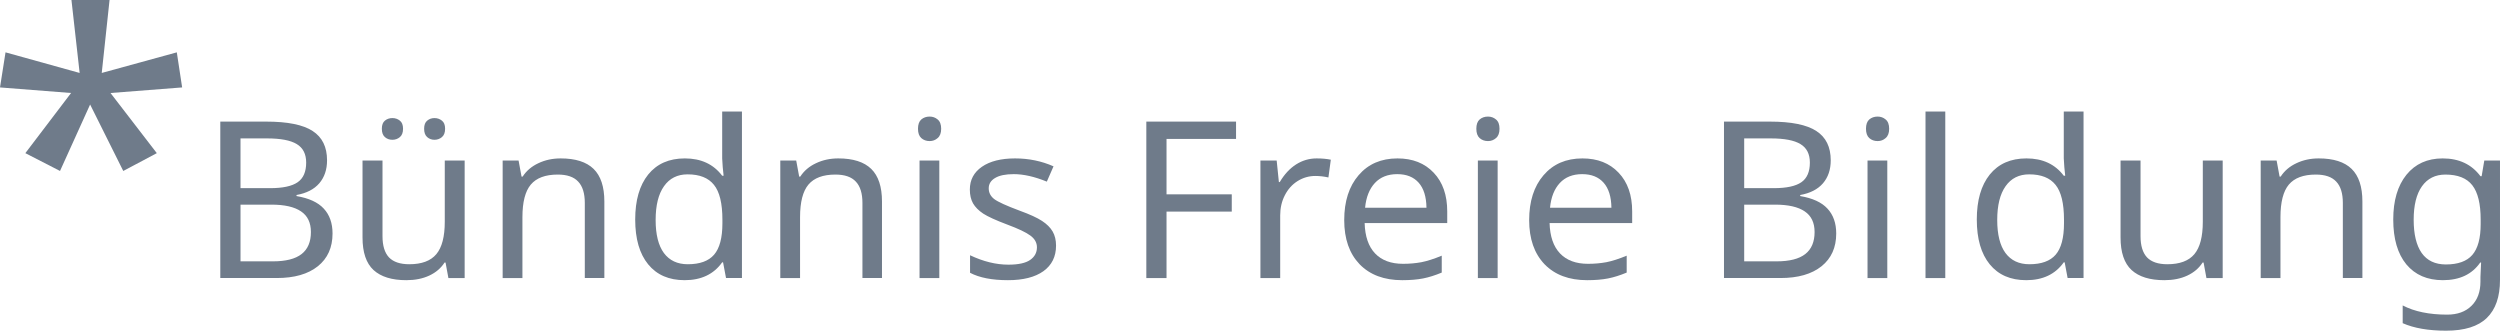
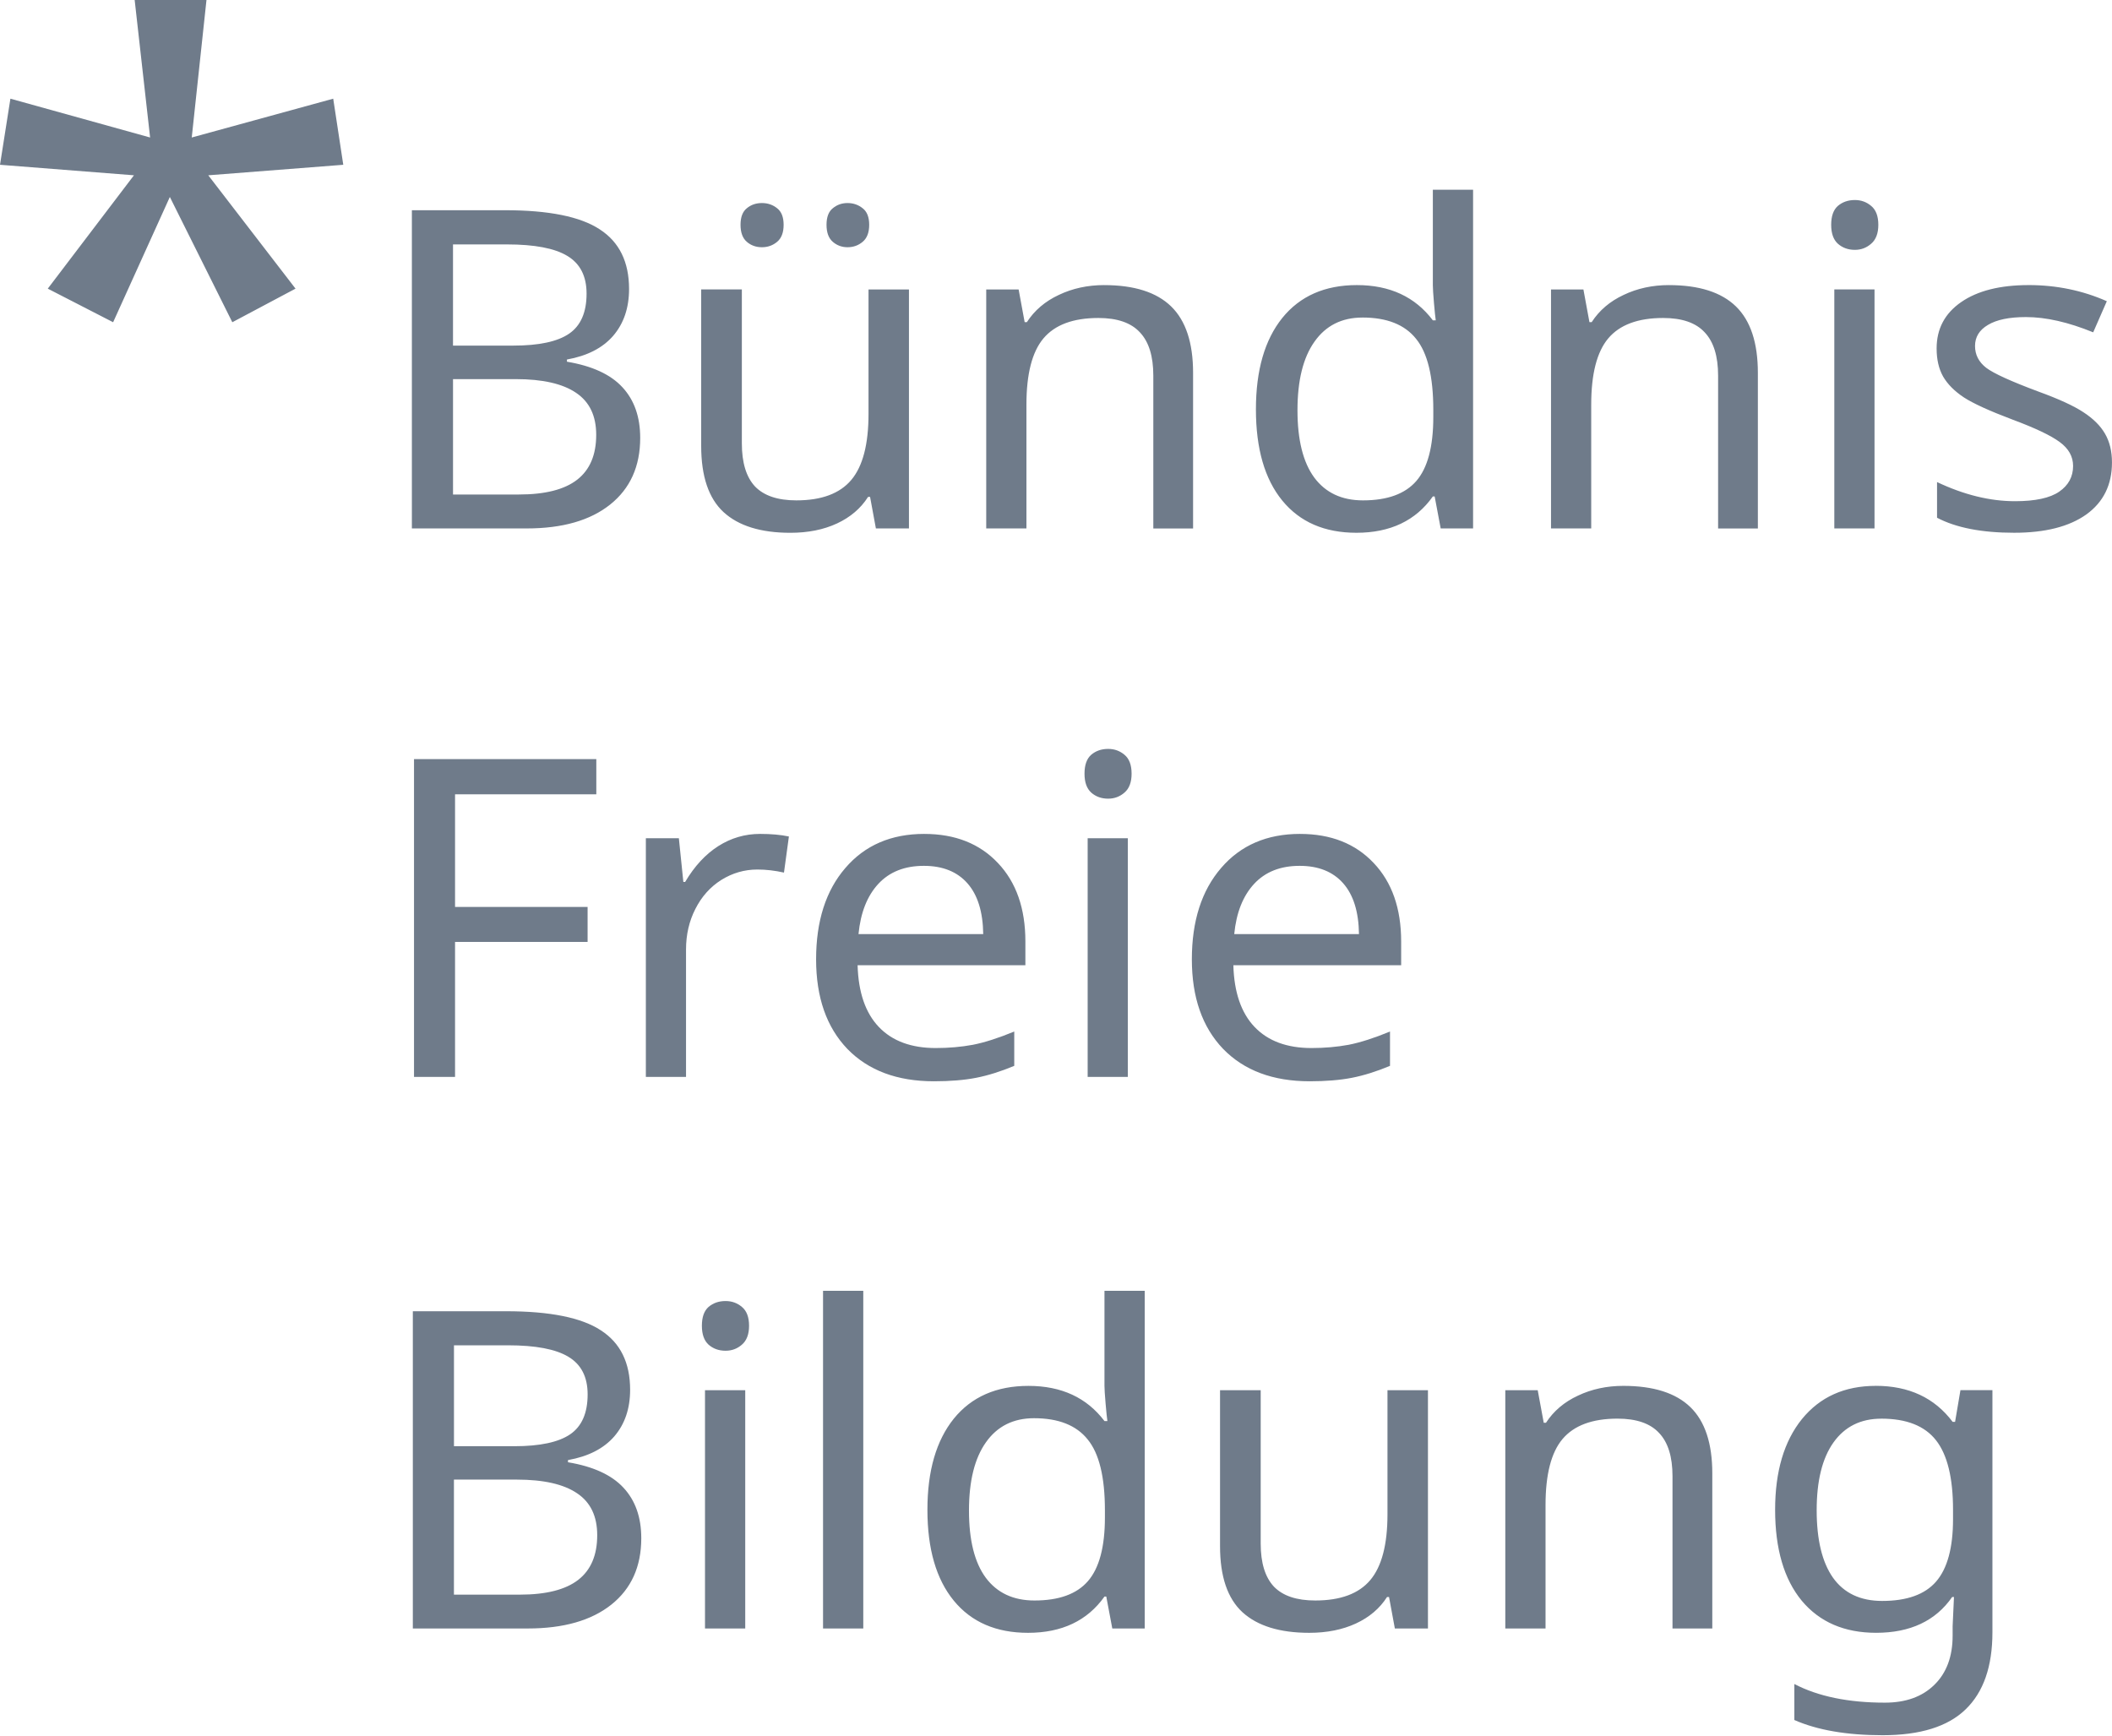
- <svg xmlns="http://www.w3.org/2000/svg" width="45.156mm" height="5.973mm" viewBox="0 0 160 21.164" id="svg2" version="1.1">
+ <svg xmlns="http://www.w3.org/2000/svg" width="32.544mm" height="26.74mm" viewBox="0 0 115.314 94.748" id="svg2" version="1.1">
  <defs id="defs4" />
-   <g id="layer1" transform="translate(-93.51997,-599.9084)">
-     <g id="g4305" style="fill:#6f7b8a;fill-opacity:1" transform="matrix(0.1996321,0,0,0.1996321,74.85036,497.0863)">
-       <path id="path4242" d="m 325.045,550.818 0,15.025 c 0,0.48 0.058,1.418 0.176,2.812 0.117,1.372 0.211,2.287 0.281,2.744 l -0.457,0 c -2.793,-3.705 -6.783,-5.557 -11.971,-5.557 -5.046,0 -8.967,1.727 -11.76,5.18 -2.77,3.453 -4.154,8.255 -4.154,14.406 0,6.197 1.385,10.988 4.154,14.373 2.77,3.385 6.666,5.078 11.689,5.078 5.328,0 9.342,-1.909 12.041,-5.729 l 0.281,0 0.951,5.041 5.105,0 0,-53.375 -6.338,0 z m 66.508,1.613 c -1.056,0 -1.948,0.308 -2.676,0.926 -0.704,0.617 -1.057,1.612 -1.057,2.984 0,1.349 0.352,2.344 1.057,2.984 0.728,0.64 1.62,0.961 2.676,0.961 0.986,0 1.843,-0.321 2.57,-0.961 0.751,-0.64 1.127,-1.635 1.127,-2.984 0,-1.372 -0.376,-2.367 -1.127,-2.984 -0.728,-0.617 -1.584,-0.926 -2.57,-0.926 z m -172.238,0.48 c -0.939,0 -1.735,0.273 -2.393,0.822 -0.657,0.526 -0.986,1.395 -0.986,2.607 0,1.212 0.329,2.104 0.986,2.676 0.657,0.572 1.454,0.857 2.393,0.857 0.915,0 1.714,-0.286 2.395,-0.857 0.681,-0.572 1.021,-1.464 1.021,-2.676 0,-1.212 -0.341,-2.081 -1.021,-2.607 -0.681,-0.549 -1.479,-0.822 -2.395,-0.822 z m 13.484,0 c -0.892,0 -1.665,0.273 -2.322,0.822 -0.657,0.526 -0.986,1.395 -0.986,2.607 0,1.212 0.329,2.104 0.986,2.676 0.657,0.572 1.43,0.857 2.322,0.857 0.915,0 1.714,-0.286 2.395,-0.857 0.681,-0.572 1.021,-1.464 1.021,-2.676 0,-1.212 -0.341,-2.081 -1.021,-2.607 -0.681,-0.549 -1.479,-0.822 -2.395,-0.822 z m -68.654,1.131 0,50.15 18.096,0 c 5.633,0 10.023,-1.256 13.168,-3.771 3.145,-2.516 4.719,-6.016 4.719,-10.498 0,-3.316 -0.939,-5.98 -2.816,-7.992 -1.854,-2.012 -4.766,-3.35 -8.732,-4.014 l 0,-0.344 c 3.192,-0.572 5.623,-1.817 7.289,-3.738 1.667,-1.944 2.5,-4.402 2.5,-7.375 0,-4.276 -1.538,-7.409 -4.613,-9.398 -3.051,-2.012 -8.027,-3.02 -14.928,-3.02 l -14.682,0 z m 6.479,5.387 8.52,0 c 4.342,0 7.511,0.604 9.506,1.816 2.019,1.212 3.027,3.191 3.027,5.936 0,2.95 -0.915,5.053 -2.746,6.311 -1.831,1.258 -4.764,1.887 -8.801,1.887 l -9.506,0 0,-15.949 z m 102.631,6.414 c -2.605,0 -4.987,0.514 -7.146,1.543 -2.159,1.006 -3.838,2.437 -5.035,4.289 l -0.352,0 -0.951,-5.146 -5.105,0 0,37.664 6.338,0 0,-19.518 c 0,-4.825 0.892,-8.301 2.676,-10.428 1.807,-2.15 4.693,-3.225 8.66,-3.225 2.981,0 5.164,0.754 6.549,2.264 1.408,1.486 2.113,3.762 2.113,6.826 l 0,24.08 6.268,0 0,-24.525 c 0,-4.734 -1.151,-8.222 -3.451,-10.463 -2.3,-2.241 -5.821,-3.361 -10.562,-3.361 z m 89.006,0 c -2.605,0 -4.987,0.514 -7.146,1.543 -2.159,1.006 -3.838,2.437 -5.035,4.289 l -0.352,0 -0.951,-5.146 -5.105,0 0,37.664 6.338,0 0,-19.518 c 0,-4.825 0.892,-8.301 2.676,-10.428 1.807,-2.15 4.693,-3.225 8.66,-3.225 2.981,0 5.164,0.754 6.549,2.264 1.408,1.486 2.113,3.762 2.113,6.826 l 0,24.08 6.268,0 0,-24.525 c 0,-4.734 -1.151,-8.222 -3.451,-10.463 -2.3,-2.241 -5.821,-3.361 -10.562,-3.361 z m 56.686,0 c -4.507,0 -8.051,0.892 -10.633,2.676 -2.582,1.784 -3.873,4.219 -3.873,7.307 0,1.738 0.341,3.212 1.021,4.424 0.704,1.212 1.795,2.31 3.273,3.293 1.479,0.96 4.038,2.128 7.676,3.5 3.568,1.326 6.045,2.504 7.43,3.533 1.408,1.029 2.111,2.287 2.111,3.773 0,1.692 -0.726,3.041 -2.182,4.047 -1.455,1.006 -3.78,1.51 -6.973,1.51 -3.943,0 -8.039,-1.005 -12.287,-3.018 l 0,5.625 c 3.004,1.578 7.053,2.367 12.146,2.367 4.882,0 8.674,-0.962 11.373,-2.883 2.699,-1.944 4.049,-4.676 4.049,-8.197 0,-1.761 -0.364,-3.272 -1.092,-4.529 -0.728,-1.258 -1.867,-2.388 -3.416,-3.395 -1.526,-1.006 -3.896,-2.093 -7.111,-3.26 -4.295,-1.601 -7.03,-2.846 -8.203,-3.738 -1.174,-0.915 -1.76,-2.058 -1.76,-3.43 0,-1.418 0.68,-2.528 2.041,-3.328 1.361,-0.823 3.357,-1.234 5.986,-1.234 3.145,0 6.678,0.8 10.598,2.4 l 2.146,-4.904 c -3.826,-1.692 -7.933,-2.539 -12.322,-2.539 z m -209.207,0.686 0,24.664 c 0,4.78 1.174,8.255 3.521,10.428 2.371,2.173 5.88,3.26 10.527,3.26 2.793,0 5.245,-0.491 7.357,-1.475 2.112,-0.983 3.744,-2.379 4.895,-4.186 l 0.316,0 0.916,4.973 5.211,0 0,-37.664 -6.373,0 0,19.621 c -10e-6,4.78 -0.904,8.245 -2.711,10.395 -1.807,2.15 -4.695,3.225 -8.662,3.225 -2.934,0 -5.105,-0.732 -6.514,-2.195 -1.385,-1.486 -2.076,-3.751 -2.076,-6.793 l 0,-24.252 -6.408,0 z m 178.576,0 0,37.664 6.338,0 0,-37.664 -6.338,0 z m -74.359,4.426 c 3.849,0 6.665,1.12 8.449,3.361 1.807,2.218 2.711,5.947 2.711,11.184 l 0,1.131 c 0,4.665 -0.892,8.028 -2.676,10.086 -1.76,2.035 -4.565,3.053 -8.414,3.053 -3.333,0 -5.892,-1.2 -7.676,-3.602 -1.76,-2.401 -2.641,-5.934 -2.641,-10.6 0,-4.688 0.892,-8.291 2.676,-10.807 1.784,-2.538 4.308,-3.807 7.57,-3.807 z m -143.332,9.707 9.893,0 c 4.225,0 7.393,0.721 9.506,2.162 2.112,1.418 3.17,3.623 3.17,6.619 0,3.156 -0.999,5.511 -2.994,7.066 -1.995,1.555 -5.058,2.334 -9.189,2.334 l -10.385,0 0,-18.182 z" style="font-style:normal;font-variant:normal;font-weight:normal;font-stretch:normal;font-size:medium;line-height:125%;font-family:'Noto Sans';-inkscape-font-specification:'Noto Sans';letter-spacing:0px;word-spacing:0px;fill:#6f7b8a;fill-opacity:1;stroke:none;stroke-width:1px;stroke-linecap:butt;stroke-linejoin:miter;stroke-opacity:1" />
-       <path id="path4256" d="m 570.551,552.432 c -1.056,0 -1.948,0.308 -2.676,0.926 -0.704,0.617 -1.057,1.612 -1.057,2.984 0,1.349 0.352,2.344 1.057,2.984 0.728,0.64 1.62,0.961 2.676,0.961 0.986,0 1.843,-0.321 2.57,-0.961 0.751,-0.64 1.127,-1.635 1.127,-2.984 0,-1.372 -0.376,-2.367 -1.127,-2.984 -0.728,-0.617 -1.584,-0.926 -2.57,-0.926 z m -109.531,1.611 0,50.15 6.477,0 0,-21.301 20.914,0 0,-5.523 -20.914,0 0,-17.77 22.287,0 0,-5.557 -28.764,0 z m 54.607,11.801 c -2.371,0 -4.565,0.639 -6.584,1.92 -2.019,1.281 -3.767,3.167 -5.246,5.66 l -0.281,0 -0.705,-6.895 -5.211,0 0,37.664 6.338,0 0,-20.102 c 0,-2.355 0.493,-4.493 1.479,-6.414 0.986,-1.944 2.347,-3.465 4.084,-4.562 1.76,-1.098 3.661,-1.646 5.703,-1.646 1.361,0 2.76,0.16 4.191,0.48 l 0.773,-5.693 c -1.314,-0.274 -2.828,-0.412 -4.541,-0.412 z m 25.912,0 c -5.234,0 -9.388,1.794 -12.463,5.385 -3.075,3.568 -4.613,8.371 -4.613,14.408 0,5.992 1.644,10.703 4.93,14.133 3.31,3.407 7.863,5.111 13.66,5.111 2.558,0 4.778,-0.183 6.656,-0.549 1.878,-0.366 3.884,-0.995 6.02,-1.887 l 0,-5.42 c -2.488,1.029 -4.659,1.726 -6.514,2.092 -1.854,0.343 -3.813,0.516 -5.879,0.516 -3.873,0 -6.866,-1.11 -8.979,-3.328 -2.112,-2.218 -3.228,-5.466 -3.346,-9.742 l 26.477,0 0,-3.738 c 0,-5.214 -1.443,-9.343 -4.33,-12.385 -2.887,-3.064 -6.76,-4.596 -11.619,-4.596 z m 59.291,0 c -5.234,0 -9.388,1.794 -12.463,5.385 -3.075,3.568 -4.613,8.371 -4.613,14.408 0,5.992 1.644,10.703 4.93,14.133 3.31,3.407 7.863,5.111 13.66,5.111 2.558,0 4.777,-0.183 6.654,-0.549 1.878,-0.366 3.886,-0.995 6.021,-1.887 l 0,-5.42 c -2.488,1.029 -4.659,1.726 -6.514,2.092 -1.854,0.343 -3.815,0.516 -5.881,0.516 -3.873,0 -6.864,-1.11 -8.977,-3.328 -2.112,-2.218 -3.228,-5.466 -3.346,-9.742 l 26.477,0 0,-3.738 c 0,-5.214 -1.443,-9.343 -4.33,-12.385 -2.887,-3.064 -6.76,-4.596 -11.619,-4.596 z m -33.518,0.686 0,37.664 6.338,0 0,-37.664 -6.338,0 z m -25.844,4.357 c 2.957,0 5.246,0.915 6.865,2.744 1.62,1.829 2.453,4.504 2.5,8.025 l -19.68,0 c 0.329,-3.385 1.372,-6.026 3.133,-7.924 1.76,-1.898 4.154,-2.846 7.182,-2.846 z m 59.291,0 c 2.957,0 5.246,0.915 6.865,2.744 1.62,1.829 2.453,4.504 2.5,8.025 l -19.682,0 c 0.329,-3.385 1.374,-6.026 3.135,-7.924 1.76,-1.898 4.154,-2.846 7.182,-2.846 z" style="font-style:normal;font-variant:normal;font-weight:normal;font-stretch:normal;font-size:medium;line-height:125%;font-family:'Noto Sans';-inkscape-font-specification:'Noto Sans';letter-spacing:0px;word-spacing:0px;fill:#6f7b8a;fill-opacity:1;stroke:none;stroke-width:1px;stroke-linecap:butt;stroke-linejoin:miter;stroke-opacity:1" />
-       <path id="path4266" d="m 710.82,550.818 0,53.375 6.338,0 0,-53.375 -6.338,0 z m 44.326,0 0,15.025 c 0,0.48 0.06,1.418 0.178,2.812 0.117,1.372 0.211,2.287 0.281,2.744 l -0.459,0 c -2.793,-3.705 -6.783,-5.557 -11.971,-5.557 -5.046,0 -8.965,1.727 -11.758,5.18 -2.77,3.453 -4.156,8.255 -4.156,14.406 0,6.197 1.387,10.988 4.156,14.373 2.77,3.385 6.664,5.078 11.688,5.078 5.328,0 9.342,-1.909 12.041,-5.729 l 0.283,0 0.949,5.041 5.105,0 0,-53.375 -6.338,0 z m -59.678,1.613 c -1.056,0 -1.948,0.308 -2.676,0.926 -0.704,0.617 -1.055,1.612 -1.055,2.984 0,1.349 0.351,2.344 1.055,2.984 0.728,0.64 1.62,0.961 2.676,0.961 0.986,0 1.843,-0.321 2.57,-0.961 0.751,-0.64 1.127,-1.635 1.127,-2.984 0,-1.372 -0.376,-2.367 -1.127,-2.984 -0.728,-0.617 -1.584,-0.926 -2.57,-0.926 z m -49.256,1.611 0,50.15 18.098,0 c 5.633,0 10.023,-1.256 13.168,-3.771 3.145,-2.516 4.717,-6.016 4.717,-10.498 0,-3.316 -0.939,-5.98 -2.816,-7.992 -1.854,-2.012 -4.764,-3.35 -8.73,-4.014 l 0,-0.344 c 3.192,-0.572 5.621,-1.817 7.287,-3.738 1.667,-1.944 2.5,-4.402 2.5,-7.375 0,-4.276 -1.536,-7.409 -4.611,-9.398 -3.051,-2.012 -8.029,-3.02 -14.93,-3.02 l -14.682,0 z m 6.479,5.387 8.521,0 c 4.342,0 7.511,0.604 9.506,1.816 2.019,1.212 3.027,3.191 3.027,5.936 0,2.95 -0.915,5.053 -2.746,6.311 -1.831,1.258 -4.766,1.887 -8.803,1.887 l -9.506,0 0,-15.949 z m 184.174,6.414 c -2.605,0 -4.987,0.514 -7.146,1.543 -2.159,1.006 -3.838,2.437 -5.035,4.289 l -0.352,0 -0.951,-5.146 -5.105,0 0,37.664 6.338,0 0,-19.518 c 0,-4.825 0.892,-8.301 2.676,-10.428 1.807,-2.15 4.693,-3.225 8.66,-3.225 2.981,0 5.164,0.754 6.549,2.264 1.408,1.486 2.113,3.762 2.113,6.826 l 0,24.08 6.268,0 0,-24.525 c 0,-4.734 -1.151,-8.222 -3.451,-10.463 -2.3,-2.241 -5.821,-3.361 -10.562,-3.361 z m 39.75,0 c -4.906,0 -8.779,1.749 -11.619,5.248 -2.817,3.499 -4.225,8.278 -4.225,14.338 0,6.175 1.396,10.966 4.189,14.373 2.817,3.385 6.725,5.078 11.725,5.078 5.375,0 9.365,-1.887 11.971,-5.66 l 0.281,0 -0.211,4.631 0,1.475 c 0,3.316 -0.962,5.912 -2.887,7.787 -1.901,1.875 -4.495,2.812 -7.781,2.812 -5.751,0 -10.504,-0.983 -14.26,-2.949 l 0,5.693 c 3.638,1.601 8.275,2.402 13.908,2.402 5.915,0 10.269,-1.361 13.062,-4.082 2.817,-2.721 4.225,-6.781 4.225,-12.178 l 0,-38.283 -5.035,0 -0.846,5.008 -0.387,0 c -2.84,-3.796 -6.877,-5.693 -12.111,-5.693 z m -184.385,0.686 0,37.664 6.338,0 0,-37.664 -6.338,0 z m 81.119,0 0,24.664 c 0,4.78 1.174,8.255 3.521,10.428 2.371,2.173 5.88,3.26 10.527,3.26 2.793,0 5.245,-0.491 7.357,-1.475 2.112,-0.983 3.744,-2.379 4.895,-4.186 l 0.316,0 0.916,4.973 5.211,0 0,-37.664 -6.373,0 0,19.621 c 0,4.78 -0.904,8.245 -2.711,10.395 -1.807,2.15 -4.695,3.225 -8.662,3.225 -2.934,0 -5.103,-0.732 -6.512,-2.195 -1.385,-1.486 -2.078,-3.751 -2.078,-6.793 l 0,-24.252 -6.408,0 z m -29.293,4.426 c 3.849,0 6.665,1.12 8.449,3.361 1.807,2.218 2.711,5.947 2.711,11.184 l 0,1.131 c 0,4.665 -0.892,8.028 -2.676,10.086 -1.76,2.035 -4.565,3.053 -8.414,3.053 -3.333,0 -5.892,-1.2 -7.676,-3.602 -1.76,-2.401 -2.641,-5.934 -2.641,-10.6 0,-4.688 0.892,-8.291 2.676,-10.807 1.784,-2.538 4.308,-3.807 7.57,-3.807 z m 133.439,0.068 c 3.967,0 6.841,1.143 8.625,3.43 1.784,2.287 2.676,5.945 2.676,10.977 l 0,1.477 c -10e-6,4.528 -0.892,7.821 -2.676,9.879 -1.76,2.035 -4.588,3.053 -8.484,3.053 -3.427,0 -6.009,-1.223 -7.746,-3.67 -1.713,-2.447 -2.57,-6.003 -2.57,-10.668 0,-4.642 0.88,-8.21 2.641,-10.703 1.784,-2.516 4.296,-3.773 7.535,-3.773 z m -224.805,9.639 9.895,0 c 4.225,0 7.393,0.721 9.506,2.162 2.112,1.418 3.168,3.623 3.168,6.619 0,3.156 -0.997,5.511 -2.992,7.066 -1.995,1.555 -5.058,2.334 -9.189,2.334 l -10.387,0 0,-18.182 z" style="font-style:normal;font-variant:normal;font-weight:normal;font-stretch:normal;font-size:medium;line-height:125%;font-family:'Noto Sans';-inkscape-font-specification:'Noto Sans';letter-spacing:0px;word-spacing:0px;fill:#6f7b8a;fill-opacity:1;stroke:none;stroke-width:1px;stroke-linecap:butt;stroke-linejoin:miter;stroke-opacity:1" />
-       <g id="text4237" style="font-style:normal;font-weight:normal;font-size:123.475px;line-height:125%;font-family:sans-serif;letter-spacing:0px;word-spacing:0px;fill:#6f7b8a;fill-opacity:1;stroke:none;stroke-width:1px;stroke-linecap:butt;stroke-linejoin:miter;stroke-opacity:1" transform="scale(1.013106,0.9870633)">
-         <path id="path4281" style="font-style:normal;font-variant:normal;font-weight:normal;font-stretch:normal;font-family:'Noto Sans';-inkscape-font-specification:'Noto Sans';fill:#6f7b8a;fill-opacity:1" d="m 126.977,521.808 -2.472,23.694 23.754,-6.692 1.688,11.395 -22.669,1.809 14.651,19.534 -10.611,5.788 -10.491,-21.584 -9.526,21.584 -10.973,-5.788 14.47,-19.534 -22.488,-1.809 1.748,-11.395 23.453,6.692 -2.592,-23.694 12.058,0 z" />
-       </g>
-     </g>
+   <g id="layer1" transform="translate(-93.83248,-450.4279)">
+     <path style="font-style:normal;font-variant:normal;font-weight:normal;font-stretch:normal;font-size:medium;line-height:125%;font-family:'Noto Sans';-inkscape-font-specification:'Noto Sans';letter-spacing:0px;word-spacing:0px;fill:#6f7b8a;fill-opacity:1;stroke:none;stroke-width:1px;stroke-linecap:butt;stroke-linejoin:miter;stroke-opacity:1" d="m 101.185,450.428 0.843,7.507 -7.627,-2.119 -0.568,3.609 7.313,0.574 -4.705,6.189 3.568,1.834 3.097,-6.84 3.411,6.84 3.451,-1.834 -4.764,-6.189 7.371,-0.574 -0.549,-3.609 -7.724,2.119 0.804,-7.507 -3.922,0 z m 70.88,10.361 0,5.205 c 0,0.166 0.02,0.492 0.061,0.975 0.041,0.475 0.073,0.792 0.098,0.95 l -0.158,0 c -0.968,-1.284 -2.351,-1.925 -4.148,-1.925 -1.748,0 -3.107,0.599 -4.074,1.795 -0.96,1.196 -1.439,2.859 -1.439,4.99 0,2.147 0.48,3.808 1.439,4.98 0.96,1.173 2.31,1.759 4.05,1.759 1.846,0 3.237,-0.662 4.172,-1.985 l 0.098,0 0.329,1.747 1.769,0 0,-18.493 -2.195,0 z m 23.042,0.56 c -0.366,0 -0.675,0.107 -0.927,0.321 -0.244,0.214 -0.366,0.558 -0.366,1.033 0,0.467 0.122,0.812 0.366,1.033 0.252,0.222 0.561,0.334 0.927,0.334 0.342,0 0.637,-0.112 0.889,-0.334 0.26,-0.222 0.392,-0.566 0.392,-1.033 0,-0.475 -0.131,-0.82 -0.392,-1.033 -0.252,-0.214 -0.548,-0.321 -0.889,-0.321 z m -59.672,0.165 c -0.325,0 -0.601,0.095 -0.828,0.286 -0.228,0.182 -0.342,0.483 -0.342,0.903 0,0.42 0.114,0.729 0.342,0.927 0.228,0.198 0.503,0.297 0.828,0.297 0.317,0 0.594,-0.099 0.83,-0.297 0.236,-0.198 0.353,-0.507 0.353,-0.927 0,-0.42 -0.118,-0.721 -0.353,-0.903 -0.236,-0.19 -0.513,-0.286 -0.83,-0.286 z m 4.672,0 c -0.309,0 -0.578,0.095 -0.806,0.286 -0.228,0.182 -0.341,0.483 -0.341,0.903 0,0.42 0.113,0.729 0.341,0.927 0.228,0.198 0.497,0.297 0.806,0.297 0.317,0 0.593,-0.099 0.828,-0.297 0.236,-0.198 0.355,-0.507 0.355,-0.927 0,-0.42 -0.119,-0.721 -0.355,-0.903 -0.236,-0.19 -0.511,-0.286 -0.828,-0.286 z m -23.786,0.393 0,17.374 6.268,0 c 1.952,0 3.472,-0.436 4.562,-1.308 1.09,-0.872 1.636,-2.083 1.636,-3.636 0,-1.149 -0.325,-2.072 -0.975,-2.769 -0.642,-0.697 -1.651,-1.161 -3.025,-1.391 l 0,-0.119 c 1.106,-0.198 1.948,-0.629 2.525,-1.295 0.577,-0.673 0.867,-1.525 0.867,-2.555 0,-1.482 -0.534,-2.566 -1.599,-3.256 -1.057,-0.697 -2.781,-1.046 -5.171,-1.046 l -5.087,0 z m 2.245,1.866 2.95,0 c 1.504,0 2.603,0.209 3.294,0.629 0.699,0.42 1.049,1.105 1.049,2.056 0,1.022 -0.317,1.751 -0.951,2.187 -0.634,0.436 -1.651,0.653 -3.049,0.653 l -3.293,0 0,-5.525 z m 35.556,2.221 c -0.903,0 -1.729,0.179 -2.477,0.536 -0.748,0.349 -1.33,0.844 -1.745,1.486 l -0.122,0 -0.329,-1.784 -1.769,0 0,13.05 2.195,0 0,-6.762 c 0,-1.672 0.309,-2.877 0.927,-3.613 0.626,-0.745 1.626,-1.117 3,-1.117 1.033,0 1.789,0.262 2.269,0.785 0.488,0.515 0.732,1.302 0.732,2.364 l 0,8.344 2.171,0 0,-8.498 c 0,-1.64 -0.399,-2.848 -1.196,-3.625 -0.797,-0.776 -2.016,-1.165 -3.659,-1.165 z m 30.836,0 c -0.903,0 -1.727,0.179 -2.475,0.536 -0.748,0.349 -1.33,0.844 -1.745,1.486 l -0.123,0 -0.329,-1.784 -1.769,0 0,13.05 2.195,0 0,-6.762 c 0,-1.672 0.309,-2.877 0.927,-3.613 0.626,-0.745 1.626,-1.117 3,-1.117 1.033,0 1.789,0.262 2.269,0.785 0.488,0.515 0.732,1.302 0.732,2.364 l 0,8.344 2.171,0 0,-8.498 c 0,-1.64 -0.399,-2.848 -1.196,-3.625 -0.797,-0.776 -2.016,-1.165 -3.659,-1.165 z m 19.638,0 c -1.561,0 -2.788,0.309 -3.683,0.927 -0.895,0.618 -1.342,1.462 -1.342,2.532 0,0.602 0.118,1.113 0.353,1.532 0.244,0.42 0.621,0.8 1.134,1.141 0.512,0.333 1.399,0.738 2.659,1.213 1.236,0.46 2.095,0.868 2.574,1.224 0.488,0.357 0.731,0.791 0.731,1.306 0,0.586 -0.251,1.054 -0.755,1.402 -0.504,0.349 -1.31,0.523 -2.416,0.523 -1.366,0 -2.785,-0.348 -4.257,-1.045 l 0,1.948 c 1.041,0.547 2.444,0.82 4.209,0.82 1.691,0 3.005,-0.333 3.94,-0.998 0.935,-0.673 1.402,-1.62 1.402,-2.84 0,-0.61 -0.127,-1.133 -0.379,-1.569 -0.252,-0.436 -0.647,-0.828 -1.183,-1.176 -0.529,-0.349 -1.35,-0.725 -2.464,-1.13 -1.488,-0.555 -2.435,-0.986 -2.842,-1.295 -0.407,-0.317 -0.609,-0.714 -0.609,-1.189 0,-0.491 0.235,-0.875 0.707,-1.152 0.472,-0.285 1.163,-0.428 2.074,-0.428 1.09,0 2.313,0.278 3.671,0.833 l 0.744,-1.699 c -1.325,-0.586 -2.749,-0.881 -4.269,-0.881 z m -72.479,0.237 0,8.546 c 0,1.656 0.407,2.859 1.22,3.612 0.821,0.753 2.037,1.13 3.647,1.13 0.968,0 1.817,-0.17 2.549,-0.51 0.732,-0.341 1.298,-0.825 1.696,-1.45 l 0.109,0 0.318,1.723 1.805,0 0,-13.05 -2.208,0 0,6.798 c 0,1.656 -0.313,2.856 -0.939,3.601 -0.626,0.745 -1.627,1.118 -3.001,1.118 -1.016,0 -1.77,-0.254 -2.258,-0.761 -0.48,-0.515 -0.718,-1.3 -0.718,-2.354 l 0,-8.403 -2.221,0 z m 61.868,0 0,13.05 2.195,0 0,-13.05 -2.195,0 z m -25.762,1.534 c 1.334,0 2.31,0.388 2.928,1.165 0.626,0.769 0.939,2.061 0.939,3.875 l 0,0.392 c 0,1.616 -0.309,2.78 -0.927,3.493 -0.61,0.705 -1.581,1.059 -2.915,1.059 -1.155,0 -2.041,-0.416 -2.659,-1.248 -0.61,-0.832 -0.915,-2.057 -0.915,-3.673 0,-1.624 0.309,-2.872 0.927,-3.743 0.618,-0.879 1.492,-1.319 2.622,-1.319 z m -49.656,3.363 3.427,0 c 1.464,0 2.561,0.25 3.293,0.749 0.732,0.491 1.098,1.255 1.098,2.293 0,1.093 -0.346,1.91 -1.038,2.449 -0.691,0.539 -1.752,0.809 -3.184,0.809 l -3.596,0 0,-6.299 z m 35.77,20.191 c -0.365,0 -0.673,0.106 -0.925,0.32 -0.244,0.214 -0.366,0.559 -0.366,1.033 0,0.467 0.122,0.81 0.366,1.032 0.252,0.222 0.559,0.332 0.925,0.332 0.341,0 0.639,-0.111 0.891,-0.332 0.26,-0.222 0.389,-0.565 0.389,-1.032 0,-0.475 -0.129,-0.82 -0.389,-1.033 -0.252,-0.214 -0.55,-0.32 -0.891,-0.32 z m -37.9,0.557 0,17.353 2.241,0 0,-7.371 7.237,0 0,-1.91 -7.237,0 0,-6.15 7.713,0 0,-1.923 -9.954,0 z m 18.896,4.084 c -0.82,0 -1.579,0.22 -2.277,0.663 -0.698,0.443 -1.304,1.097 -1.815,1.959 l -0.098,0 -0.245,-2.386 -1.802,0 0,13.033 2.193,0 0,-6.955 c 0,-0.815 0.171,-1.555 0.512,-2.22 0.341,-0.673 0.811,-1.199 1.412,-1.579 0.609,-0.38 1.267,-0.57 1.974,-0.57 0.471,0 0.955,0.056 1.45,0.167 l 0.269,-1.971 c -0.455,-0.095 -0.979,-0.141 -1.572,-0.141 z m 8.966,0 c -1.811,0 -3.248,0.621 -4.312,1.863 -1.064,1.234 -1.596,2.896 -1.596,4.985 0,2.073 0.568,3.703 1.705,4.89 1.145,1.179 2.721,1.769 4.727,1.769 0.885,0 1.653,-0.063 2.303,-0.189 0.65,-0.127 1.345,-0.345 2.084,-0.653 l 0,-1.875 c -0.861,0.356 -1.613,0.597 -2.255,0.724 -0.642,0.119 -1.32,0.178 -2.034,0.178 -1.34,0 -2.375,-0.385 -3.106,-1.152 -0.731,-0.768 -1.117,-1.891 -1.158,-3.37 l 9.161,0 0,-1.294 c 0,-1.804 -0.5,-3.234 -1.499,-4.286 -0.999,-1.06 -2.339,-1.589 -4.021,-1.589 z m 20.517,0 c -1.811,0 -3.249,0.621 -4.313,1.863 -1.064,1.234 -1.596,2.896 -1.596,4.985 0,2.073 0.569,3.703 1.706,4.89 1.145,1.179 2.72,1.769 4.726,1.769 0.885,0 1.653,-0.063 2.303,-0.189 0.65,-0.127 1.345,-0.345 2.084,-0.653 l 0,-1.875 c -0.861,0.356 -1.613,0.597 -2.255,0.724 -0.642,0.119 -1.32,0.178 -2.034,0.178 -1.34,0 -2.375,-0.385 -3.106,-1.152 -0.731,-0.768 -1.117,-1.891 -1.158,-3.37 l 9.162,0 0,-1.294 c 0,-1.804 -0.5,-3.234 -1.499,-4.286 -0.999,-1.06 -2.339,-1.589 -4.021,-1.589 z m -11.598,0.236 0,13.033 2.193,0 0,-13.033 -2.193,0 z m -8.943,1.508 c 1.023,0 1.816,0.317 2.376,0.95 0.56,0.633 0.849,1.558 0.865,2.777 l -6.81,0 c 0.114,-1.171 0.474,-2.086 1.083,-2.743 0.609,-0.657 1.438,-0.984 2.485,-0.984 z m 20.517,0 c 1.023,0 1.815,0.317 2.375,0.95 0.56,0.633 0.849,1.558 0.865,2.777 l -6.811,0 c 0.114,-1.171 0.477,-2.086 1.086,-2.743 0.609,-0.657 1.438,-0.984 2.485,-0.984 z m -26.022,23.205 0,18.436 2.197,0 0,-18.436 -2.197,0 z m 15.366,0 0,5.19 c 0,0.166 0.021,0.489 0.062,0.971 0.041,0.474 0.073,0.791 0.098,0.949 l -0.16,0 c -0.968,-1.28 -2.351,-1.92 -4.149,-1.92 -1.749,0 -3.107,0.596 -4.076,1.788 -0.96,1.193 -1.442,2.851 -1.442,4.976 0,2.141 0.482,3.796 1.442,4.965 0.96,1.169 2.31,1.754 4.052,1.754 1.847,0 3.237,-0.66 4.173,-1.979 l 0.099,0 0.328,1.742 1.77,0 0,-18.436 -2.197,0 z m -20.688,0.557 c -0.366,0 -0.675,0.106 -0.927,0.32 -0.244,0.213 -0.366,0.557 -0.366,1.031 0,0.466 0.122,0.811 0.366,1.032 0.252,0.221 0.561,0.331 0.927,0.331 0.342,0 0.638,-0.11 0.891,-0.331 0.26,-0.221 0.392,-0.566 0.392,-1.032 0,-0.474 -0.131,-0.817 -0.392,-1.031 -0.252,-0.213 -0.549,-0.32 -0.891,-0.32 z m -17.075,0.557 0,17.322 6.273,0 c 1.953,0 3.476,-0.435 4.566,-1.303 1.09,-0.869 1.634,-2.078 1.634,-3.626 0,-1.145 -0.325,-2.064 -0.975,-2.76 -0.643,-0.695 -1.652,-1.158 -3.027,-1.387 l 0,-0.119 c 1.107,-0.197 1.949,-0.627 2.526,-1.291 0.578,-0.671 0.867,-1.521 0.867,-2.547 0,-1.477 -0.533,-2.56 -1.599,-3.247 -1.058,-0.695 -2.783,-1.042 -5.176,-1.042 l -5.089,0 z m 2.245,1.86 2.955,0 c 1.505,0 2.604,0.209 3.295,0.628 0.7,0.419 1.049,1.102 1.049,2.05 0,1.019 -0.317,1.745 -0.951,2.18 -0.635,0.434 -1.653,0.652 -3.052,0.652 l -3.295,0 0,-5.509 z m 63.847,2.215 c -0.903,0 -1.728,0.178 -2.477,0.533 -0.749,0.348 -1.331,0.842 -1.746,1.482 l -0.122,0 -0.329,-1.778 -1.77,0 0,13.01 2.197,0 0,-6.742 c 0,-1.667 0.309,-2.868 0.927,-3.602 0.627,-0.743 1.628,-1.114 3.003,-1.114 1.033,0 1.79,0.262 2.27,0.783 0.488,0.513 0.732,1.298 0.732,2.357 l 0,8.318 2.173,0 0,-8.471 c 0,-1.635 -0.399,-2.841 -1.196,-3.615 -0.797,-0.774 -2.019,-1.161 -3.663,-1.161 z m 13.781,0 c -1.701,0 -3.043,0.604 -4.028,1.812 -0.976,1.209 -1.465,2.859 -1.465,4.952 0,2.133 0.484,3.788 1.452,4.965 0.976,1.169 2.331,1.754 4.064,1.754 1.863,0 3.247,-0.652 4.151,-1.955 l 0.098,0 -0.073,1.599 0,0.51 c 0,1.145 -0.334,2.041 -1.001,2.689 -0.659,0.648 -1.558,0.971 -2.697,0.971 -1.994,0 -3.642,-0.339 -4.944,-1.018 l 0,1.966 c 1.261,0.553 2.869,0.83 4.822,0.83 2.051,0 3.56,-0.471 4.528,-1.411 0.976,-0.94 1.465,-2.342 1.465,-4.206 l 0,-13.224 -1.746,0 -0.293,1.73 -0.134,0 c -0.985,-1.311 -2.384,-1.966 -4.199,-1.966 z m -63.921,0.236 0,13.01 2.197,0 0,-13.01 -2.197,0 z m 28.121,0 0,8.52 c 0,1.651 0.408,2.85 1.221,3.601 0.822,0.75 2.038,1.127 3.649,1.127 0.968,0 1.818,-0.171 2.55,-0.51 0.732,-0.34 1.299,-0.821 1.698,-1.445 l 0.109,0 0.318,1.718 1.807,0 0,-13.01 -2.21,0 0,6.777 c 0,1.651 -0.314,2.848 -0.94,3.591 -0.627,0.743 -1.628,1.114 -3.003,1.114 -1.017,0 -1.769,-0.252 -2.258,-0.758 -0.48,-0.513 -0.721,-1.296 -0.721,-2.347 l 0,-8.378 -2.221,0 z m -10.155,1.53 c 1.334,0 2.311,0.387 2.929,1.161 0.627,0.766 0.94,2.053 0.94,3.862 l 0,0.392 c 0,1.611 -0.31,2.772 -0.929,3.483 -0.61,0.703 -1.582,1.055 -2.916,1.055 -1.155,0 -2.042,-0.415 -2.661,-1.244 -0.61,-0.829 -0.916,-2.05 -0.916,-3.662 0,-1.619 0.309,-2.863 0.927,-3.732 0.618,-0.877 1.494,-1.315 2.625,-1.315 z m 46.259,0.024 c 1.375,0 2.372,0.393 2.99,1.183 0.618,0.79 0.927,2.054 0.927,3.792 l 0,0.51 c 0,1.564 -0.309,2.702 -0.927,3.413 -0.61,0.703 -1.591,1.055 -2.942,1.055 -1.188,0 -2.082,-0.423 -2.685,-1.268 -0.594,-0.845 -0.891,-2.073 -0.891,-3.684 0,-1.603 0.304,-2.837 0.915,-3.698 0.618,-0.869 1.49,-1.302 2.613,-1.302 z m -77.933,3.328 3.431,0 c 1.465,0 2.563,0.25 3.295,0.748 0.732,0.49 1.097,1.251 1.097,2.286 0,1.09 -0.345,1.903 -1.036,2.44 -0.692,0.537 -1.754,0.807 -3.186,0.807 l -3.601,0 0,-6.281 z" id="path4242" />
  </g>
</svg>
